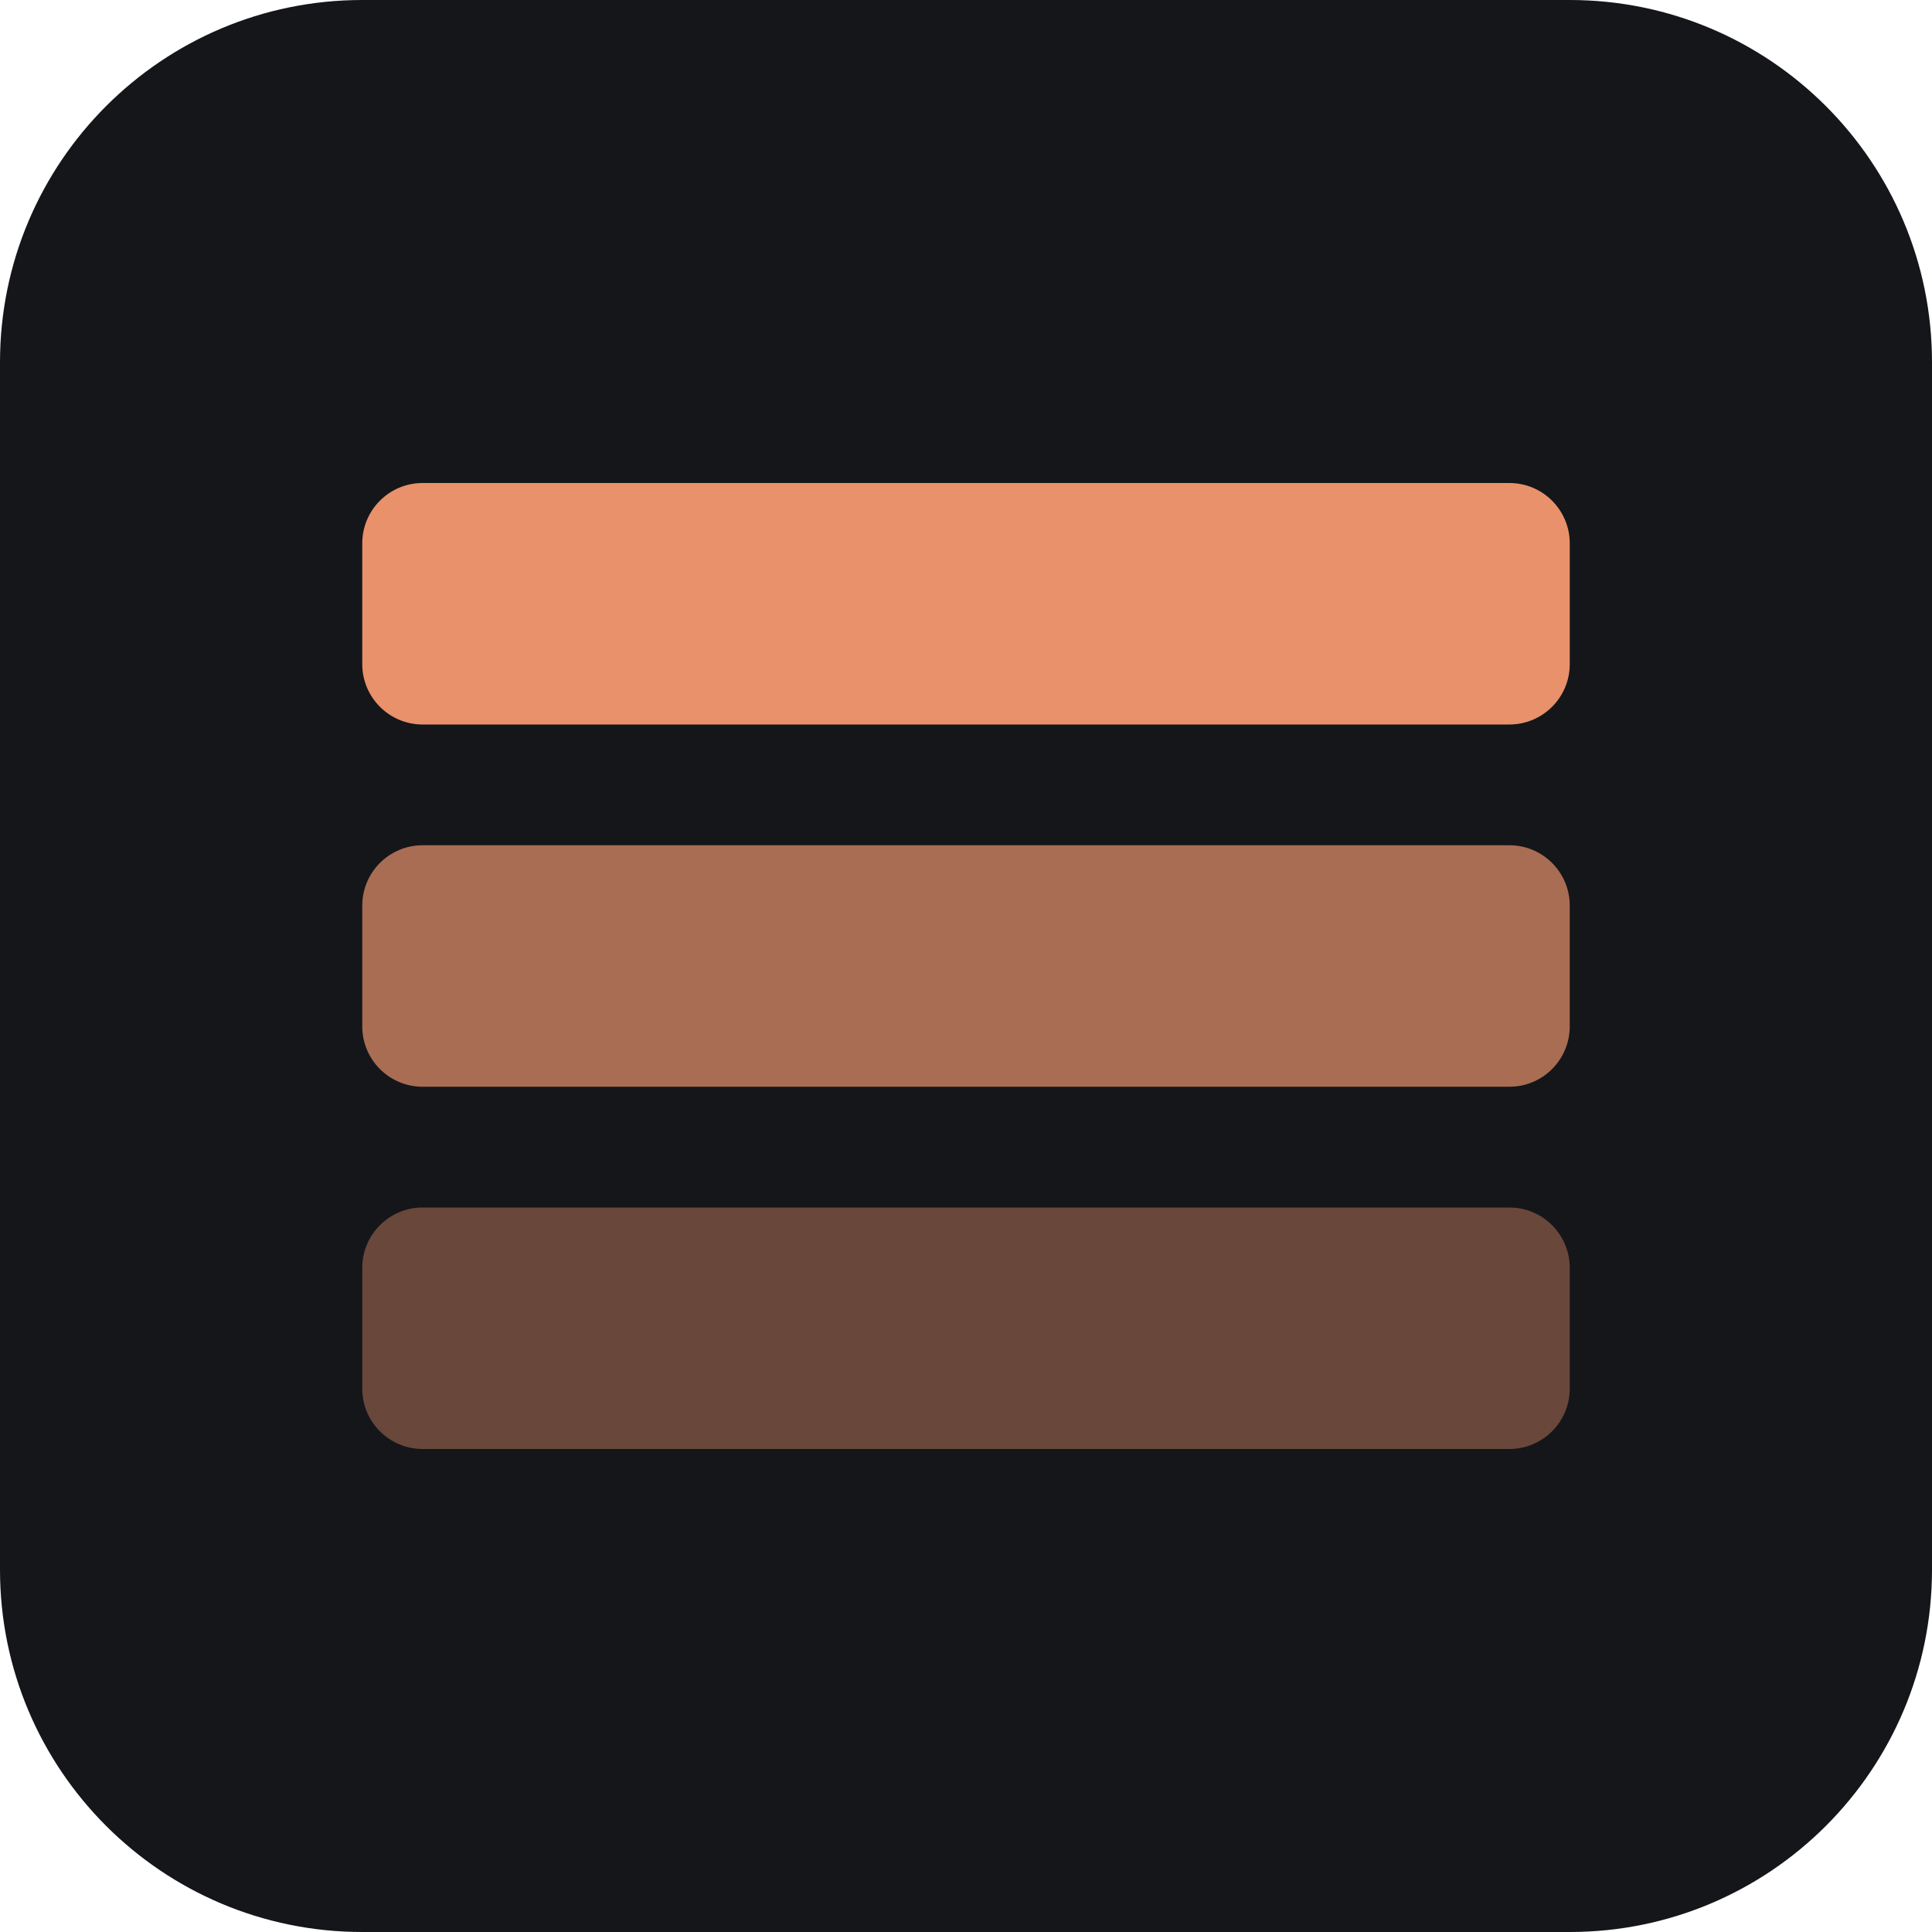
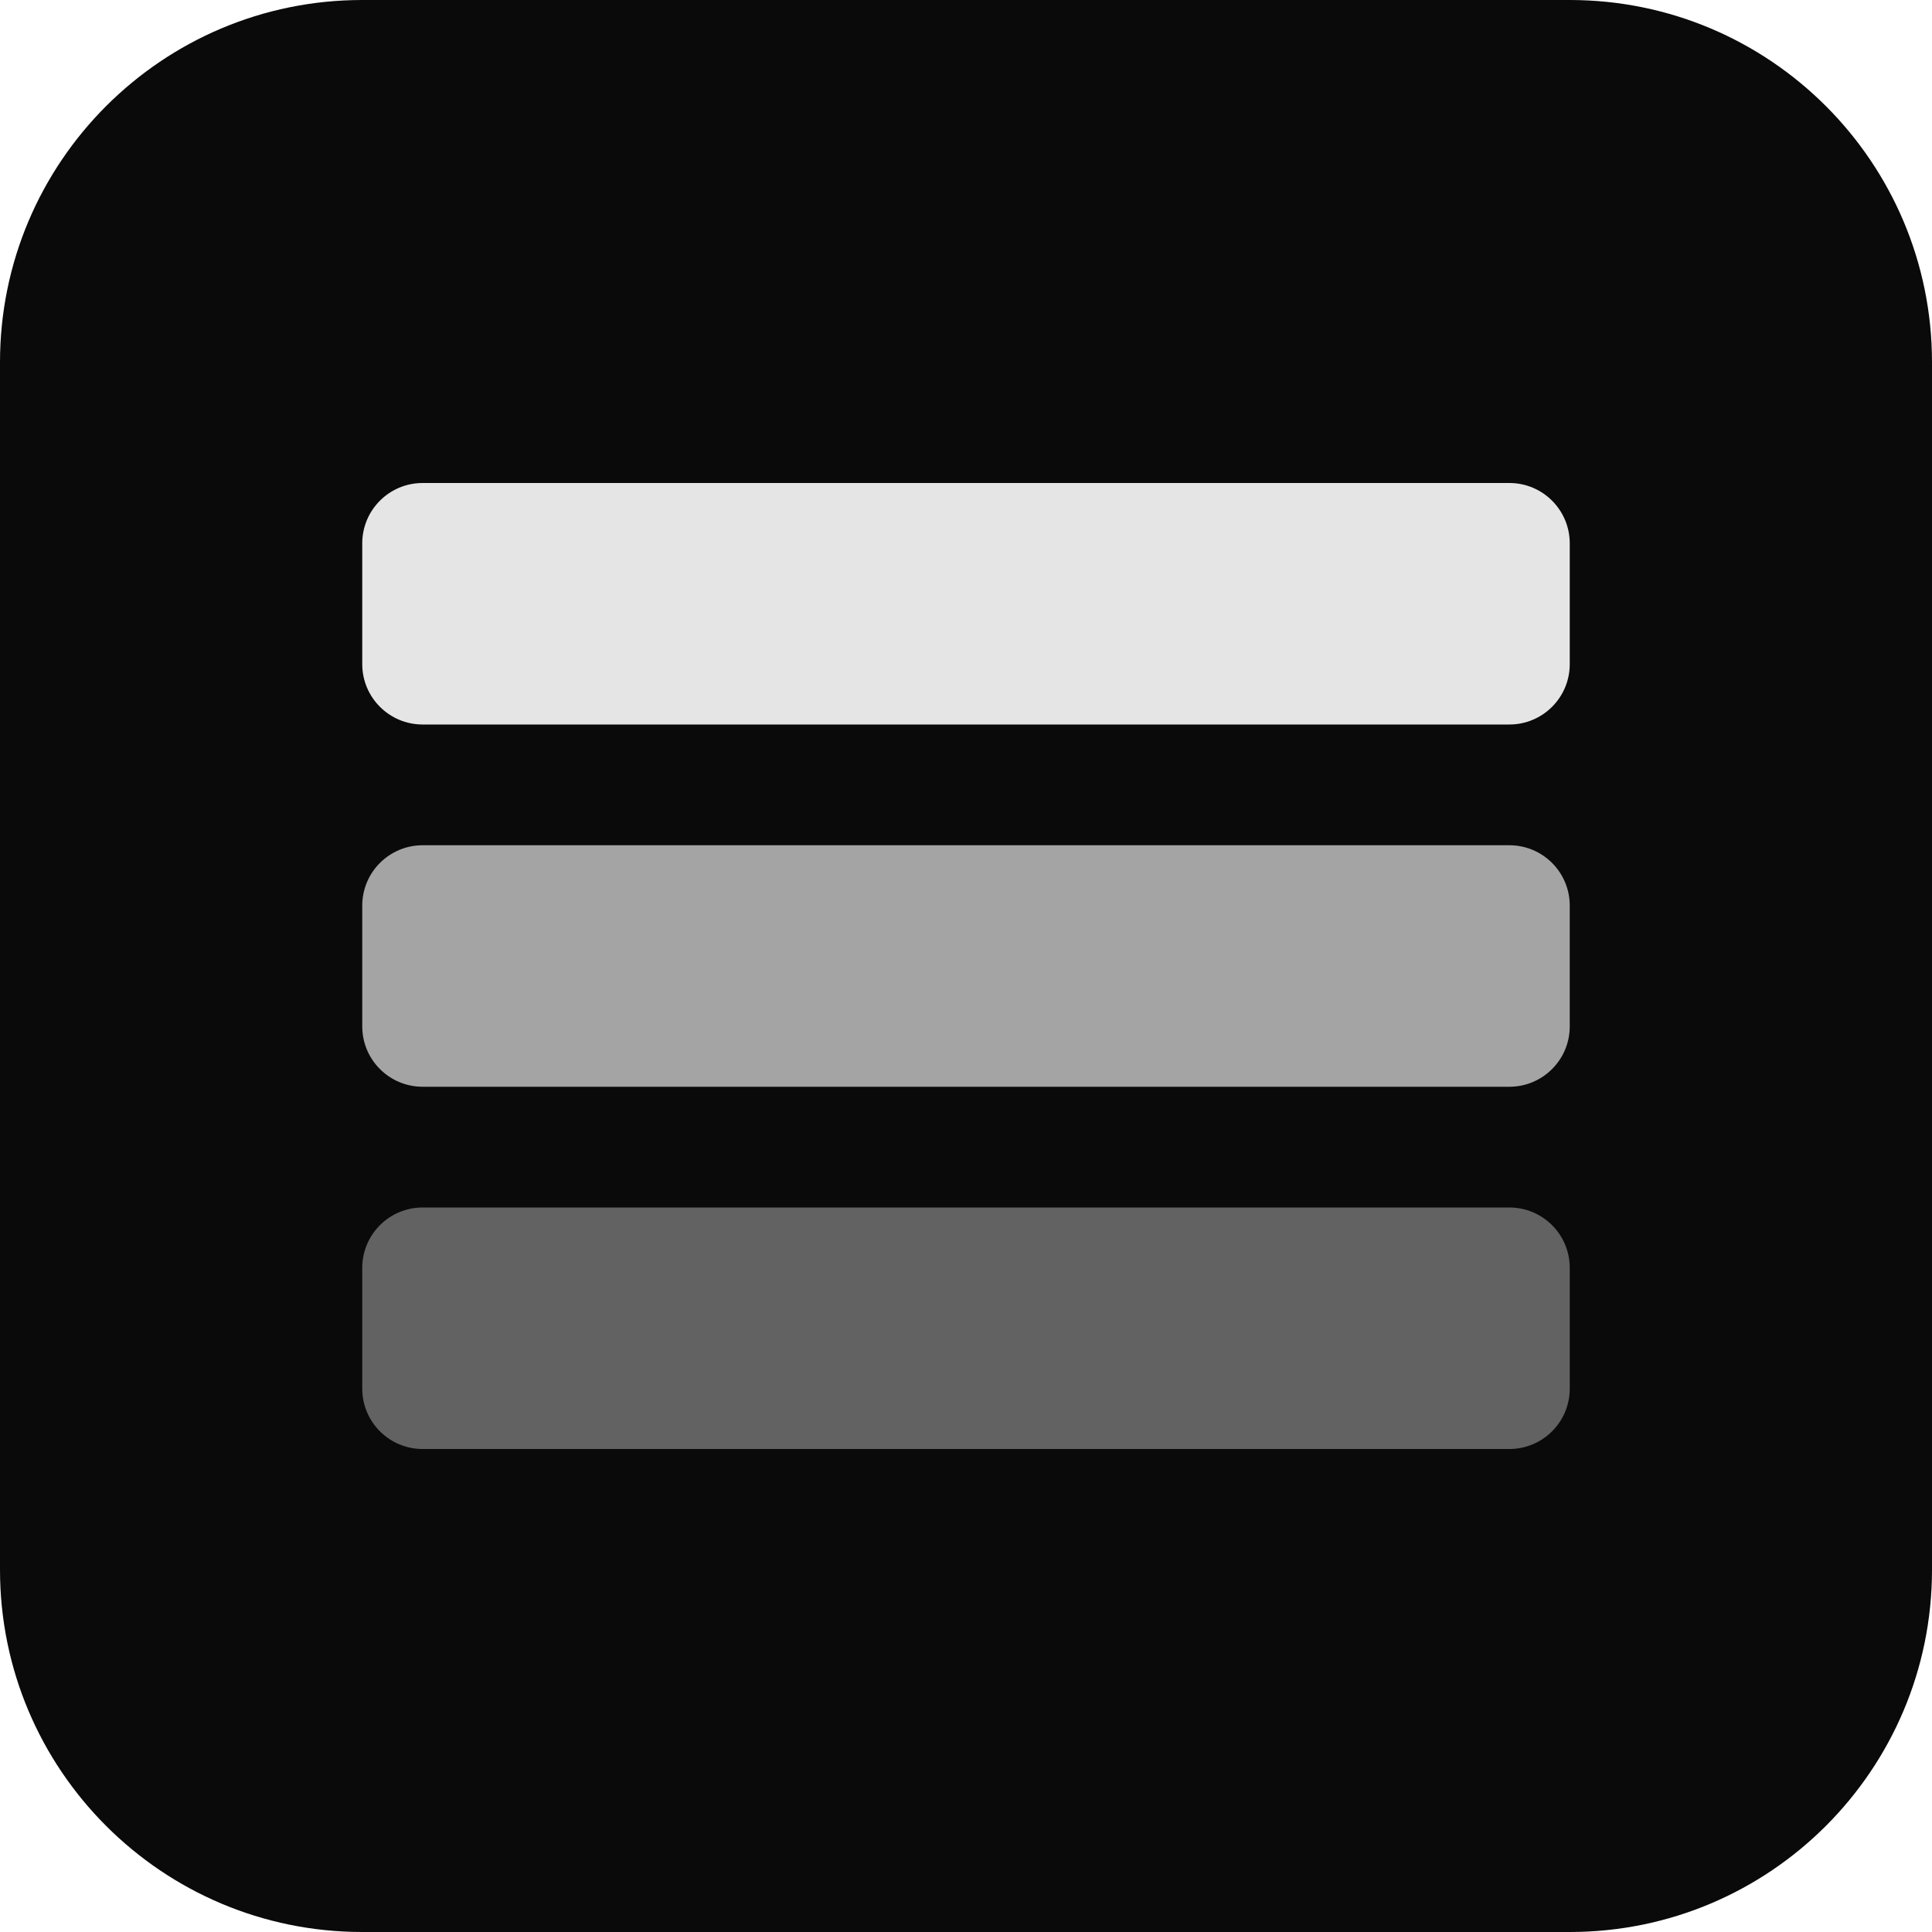
<svg xmlns="http://www.w3.org/2000/svg" viewBox="0 0 512 512">
-   <rect width="512" height="512" rx="96" fill="#14161a" />
-   <rect x="96" y="128" width="320" height="64" rx="16" fill="#e8916b" />
-   <rect x="96" y="224" width="320" height="64" rx="16" fill="#e8916b" opacity=".7" />
-   <rect x="96" y="320" width="320" height="64" rx="16" fill="#e8916b" opacity=".4" />
+   <rect width="512" height="512" rx="96" fill="#0a0a0a" />
+   <rect x="96" y="128" width="320" height="64" rx="16" fill="#e5e5e5" />
+   <rect x="96" y="224" width="320" height="64" rx="16" fill="#e5e5e5" opacity=".7" />
+   <rect x="96" y="320" width="320" height="64" rx="16" fill="#e5e5e5" opacity=".4" />
</svg>
